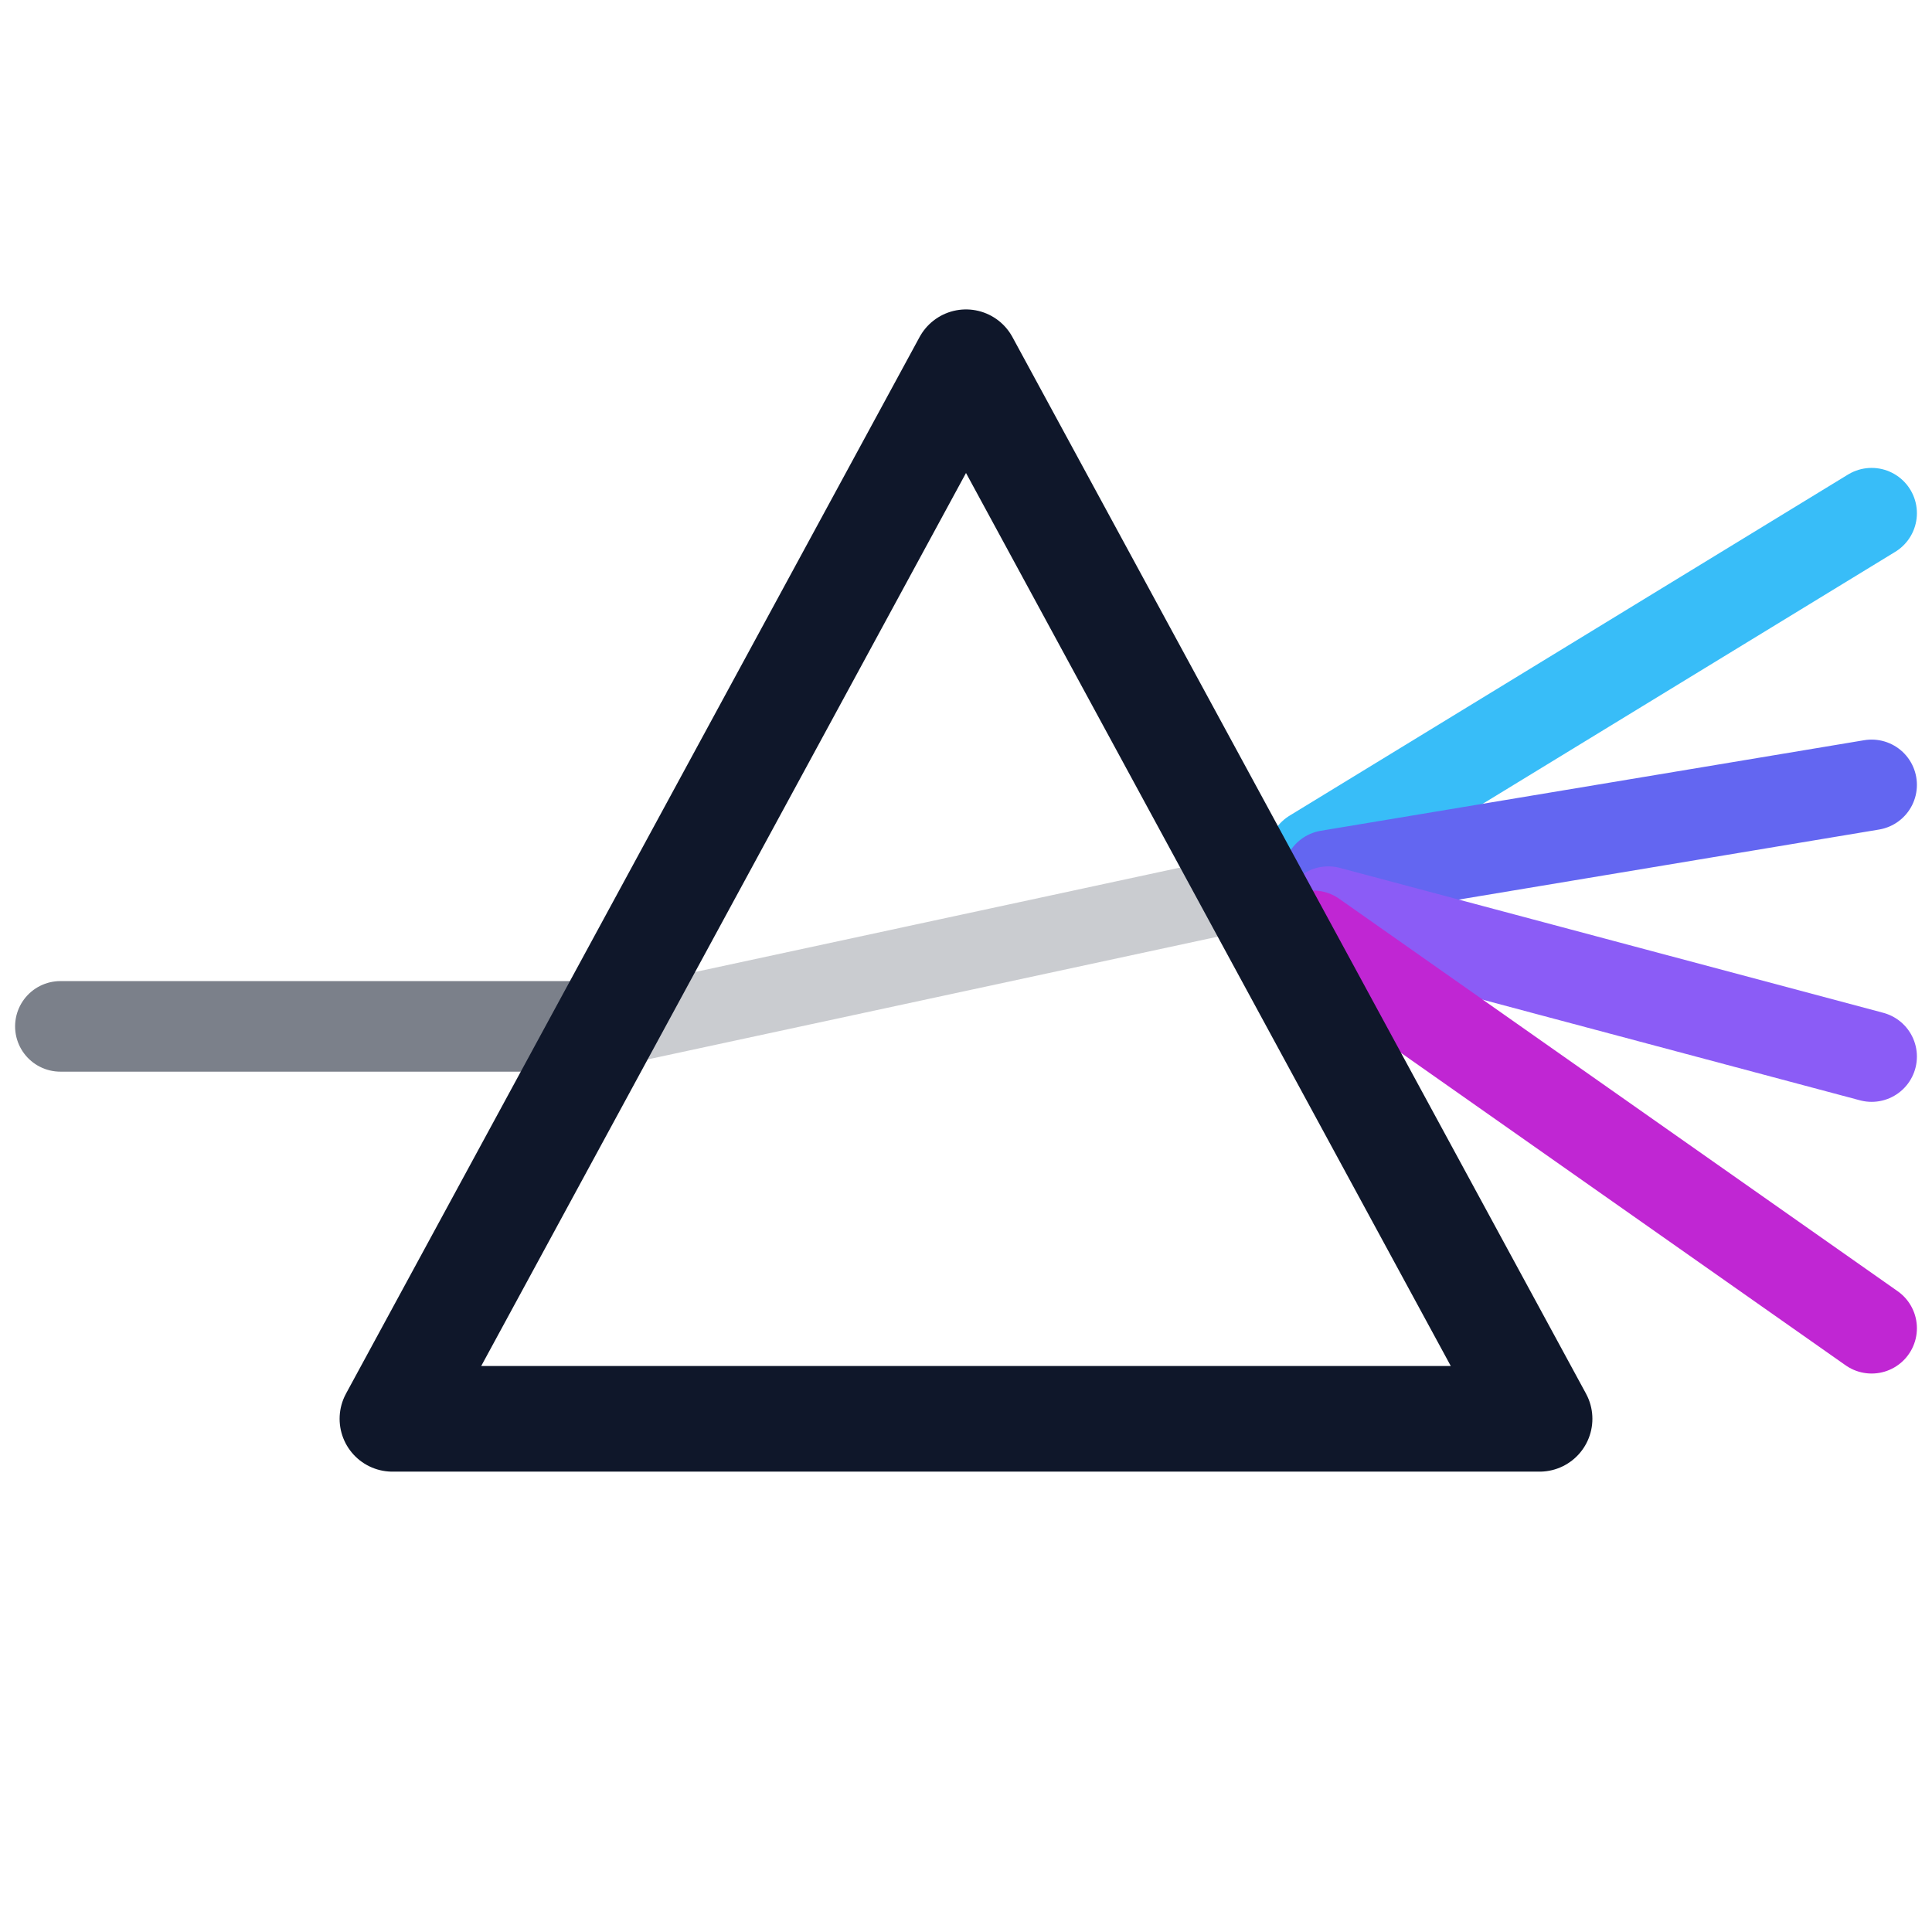
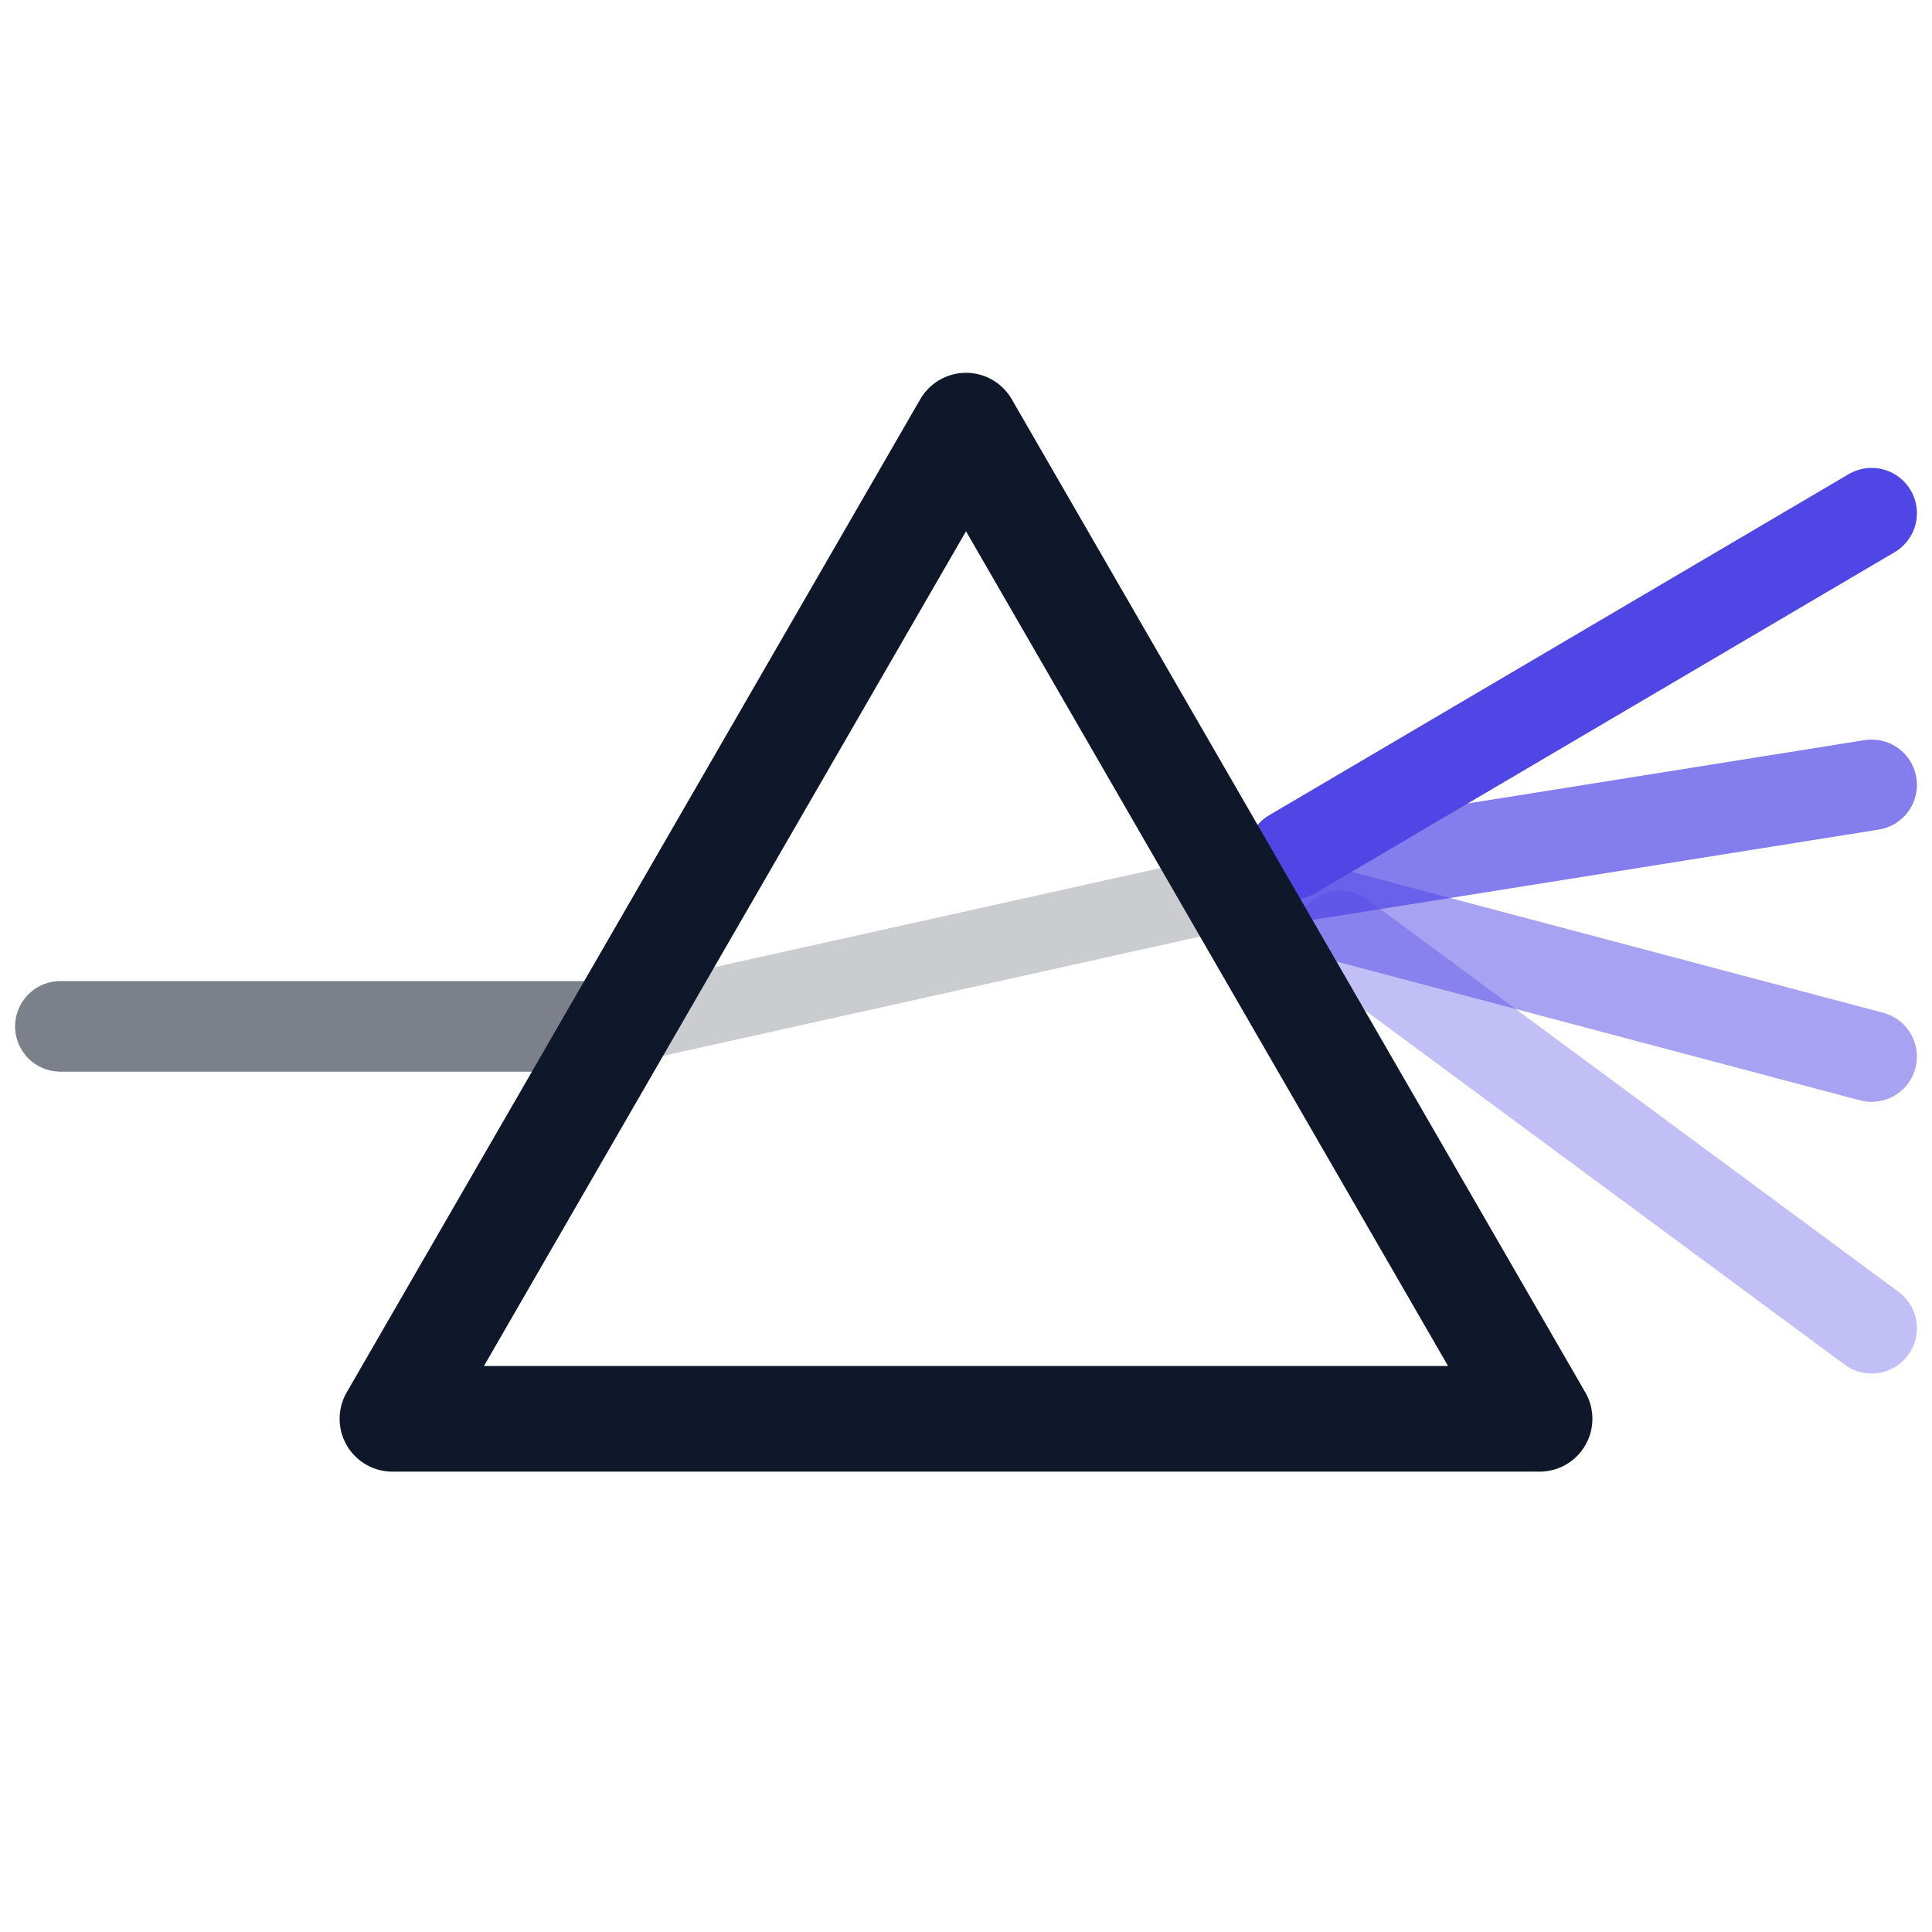
<svg xmlns="http://www.w3.org/2000/svg" viewBox="0 0 64 64" role="img" aria-label="PrismaLens">
+   <style>.i{stroke:#0F172A}.r{stroke:#4F46E5}</style>
  <g fill="none" stroke-linecap="round">
-     <path d="M2 34H20" stroke="#0F172A" opacity=".55" stroke-width="3" />
-     <path d="M20.6 34 41.5 29.5" stroke="#0F172A" opacity=".22" stroke-width="2.5" />
-     <path d="M43.5 28.3 62 17" stroke="#38BDF8" stroke-width="3" />
-     <path d="M44 29 62 26" stroke="#6366F1" stroke-width="3" />
-     <path d="M44 30.2 62 35" stroke="#8B5CF6" stroke-width="3" />
-     <path d="M43.5 31 62 44" stroke="#C026D3" stroke-width="3" />
-     <path d="M32 12 51 47H13Z" stroke="#0F172A" stroke-width="3.5" stroke-linejoin="round" />
+     <path class="i" d="M2 34H20" opacity=".55" stroke-width="3" />
+     <path class="i" d="M20.6 34 40.4 29.6" opacity=".22" stroke-width="2.5" />
+     <path class="r" d="M42.8 28.3 62 17" stroke-width="3" />
+     <path class="r" d="M43.2 29 62 26" stroke-width="3" opacity=".7" />
+     <path class="r" d="M43.9 30.2 62 35" stroke-width="3" opacity=".5" />
+     <path class="r" d="M44.4 31 62 44" stroke-width="3" opacity=".35" />
+     <path class="i" d="M32 14.1 51 47H13Z" stroke-width="3.5" stroke-linejoin="round" />
  </g>
</svg>
